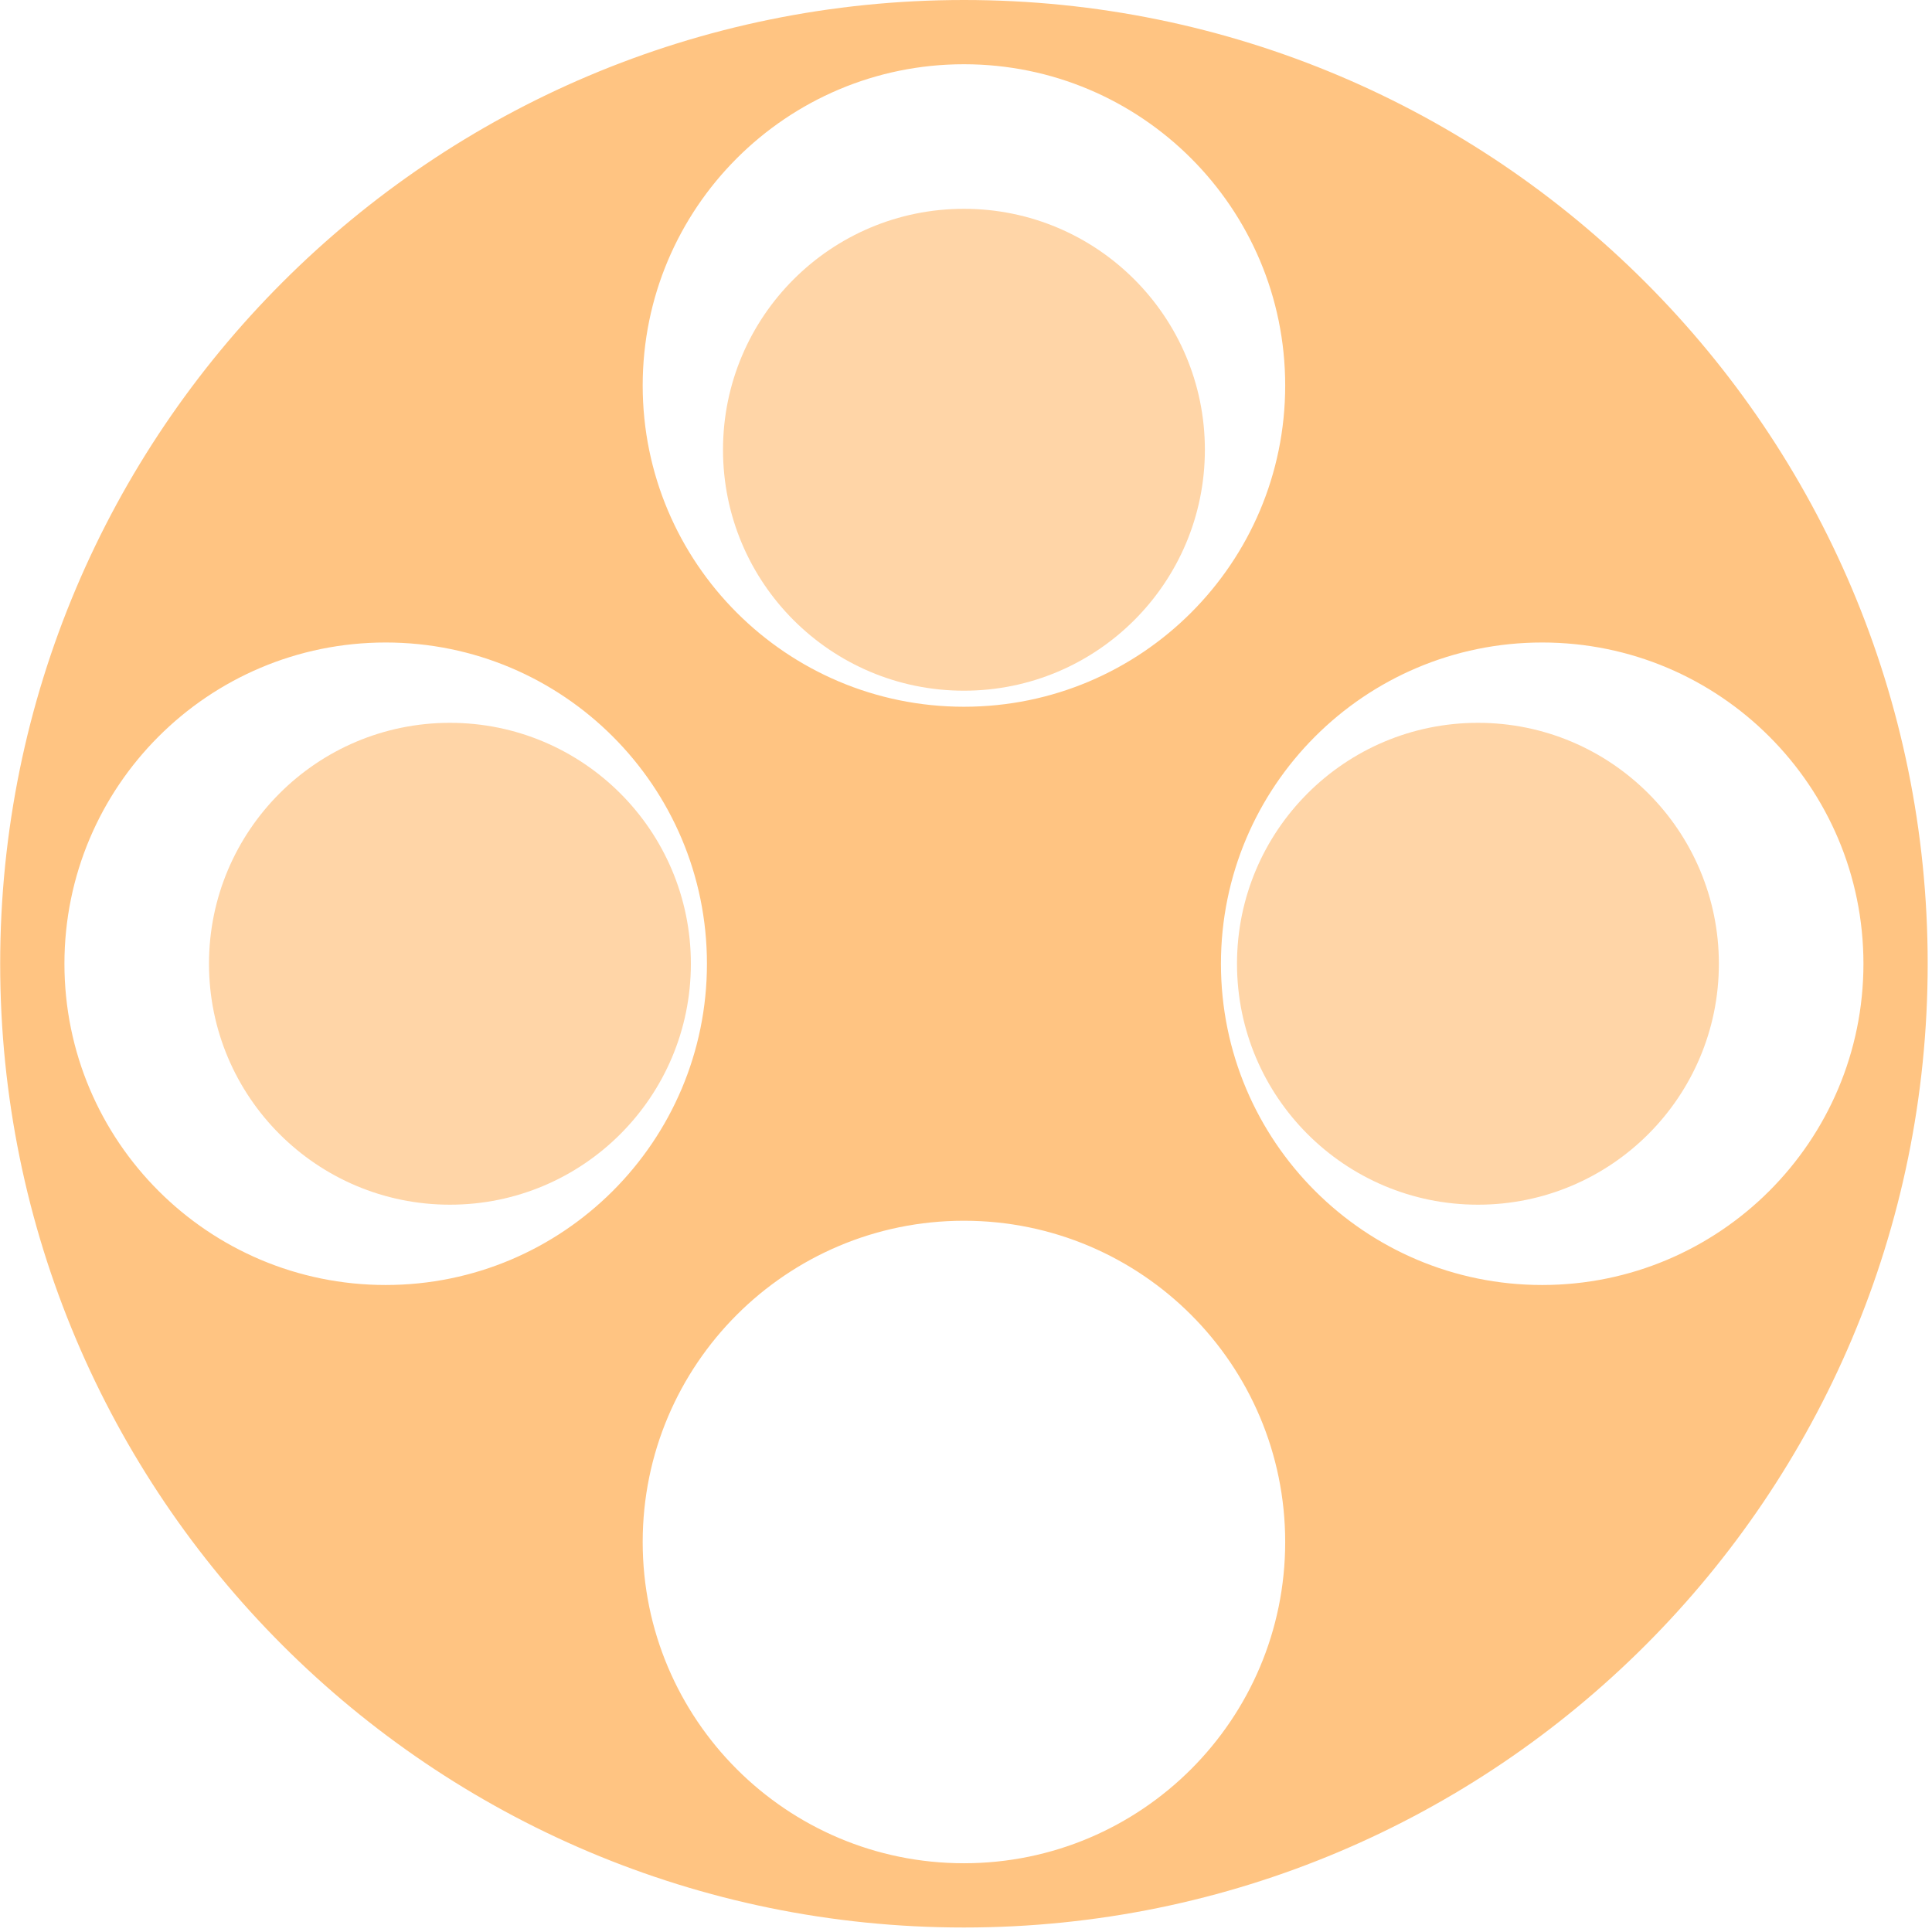
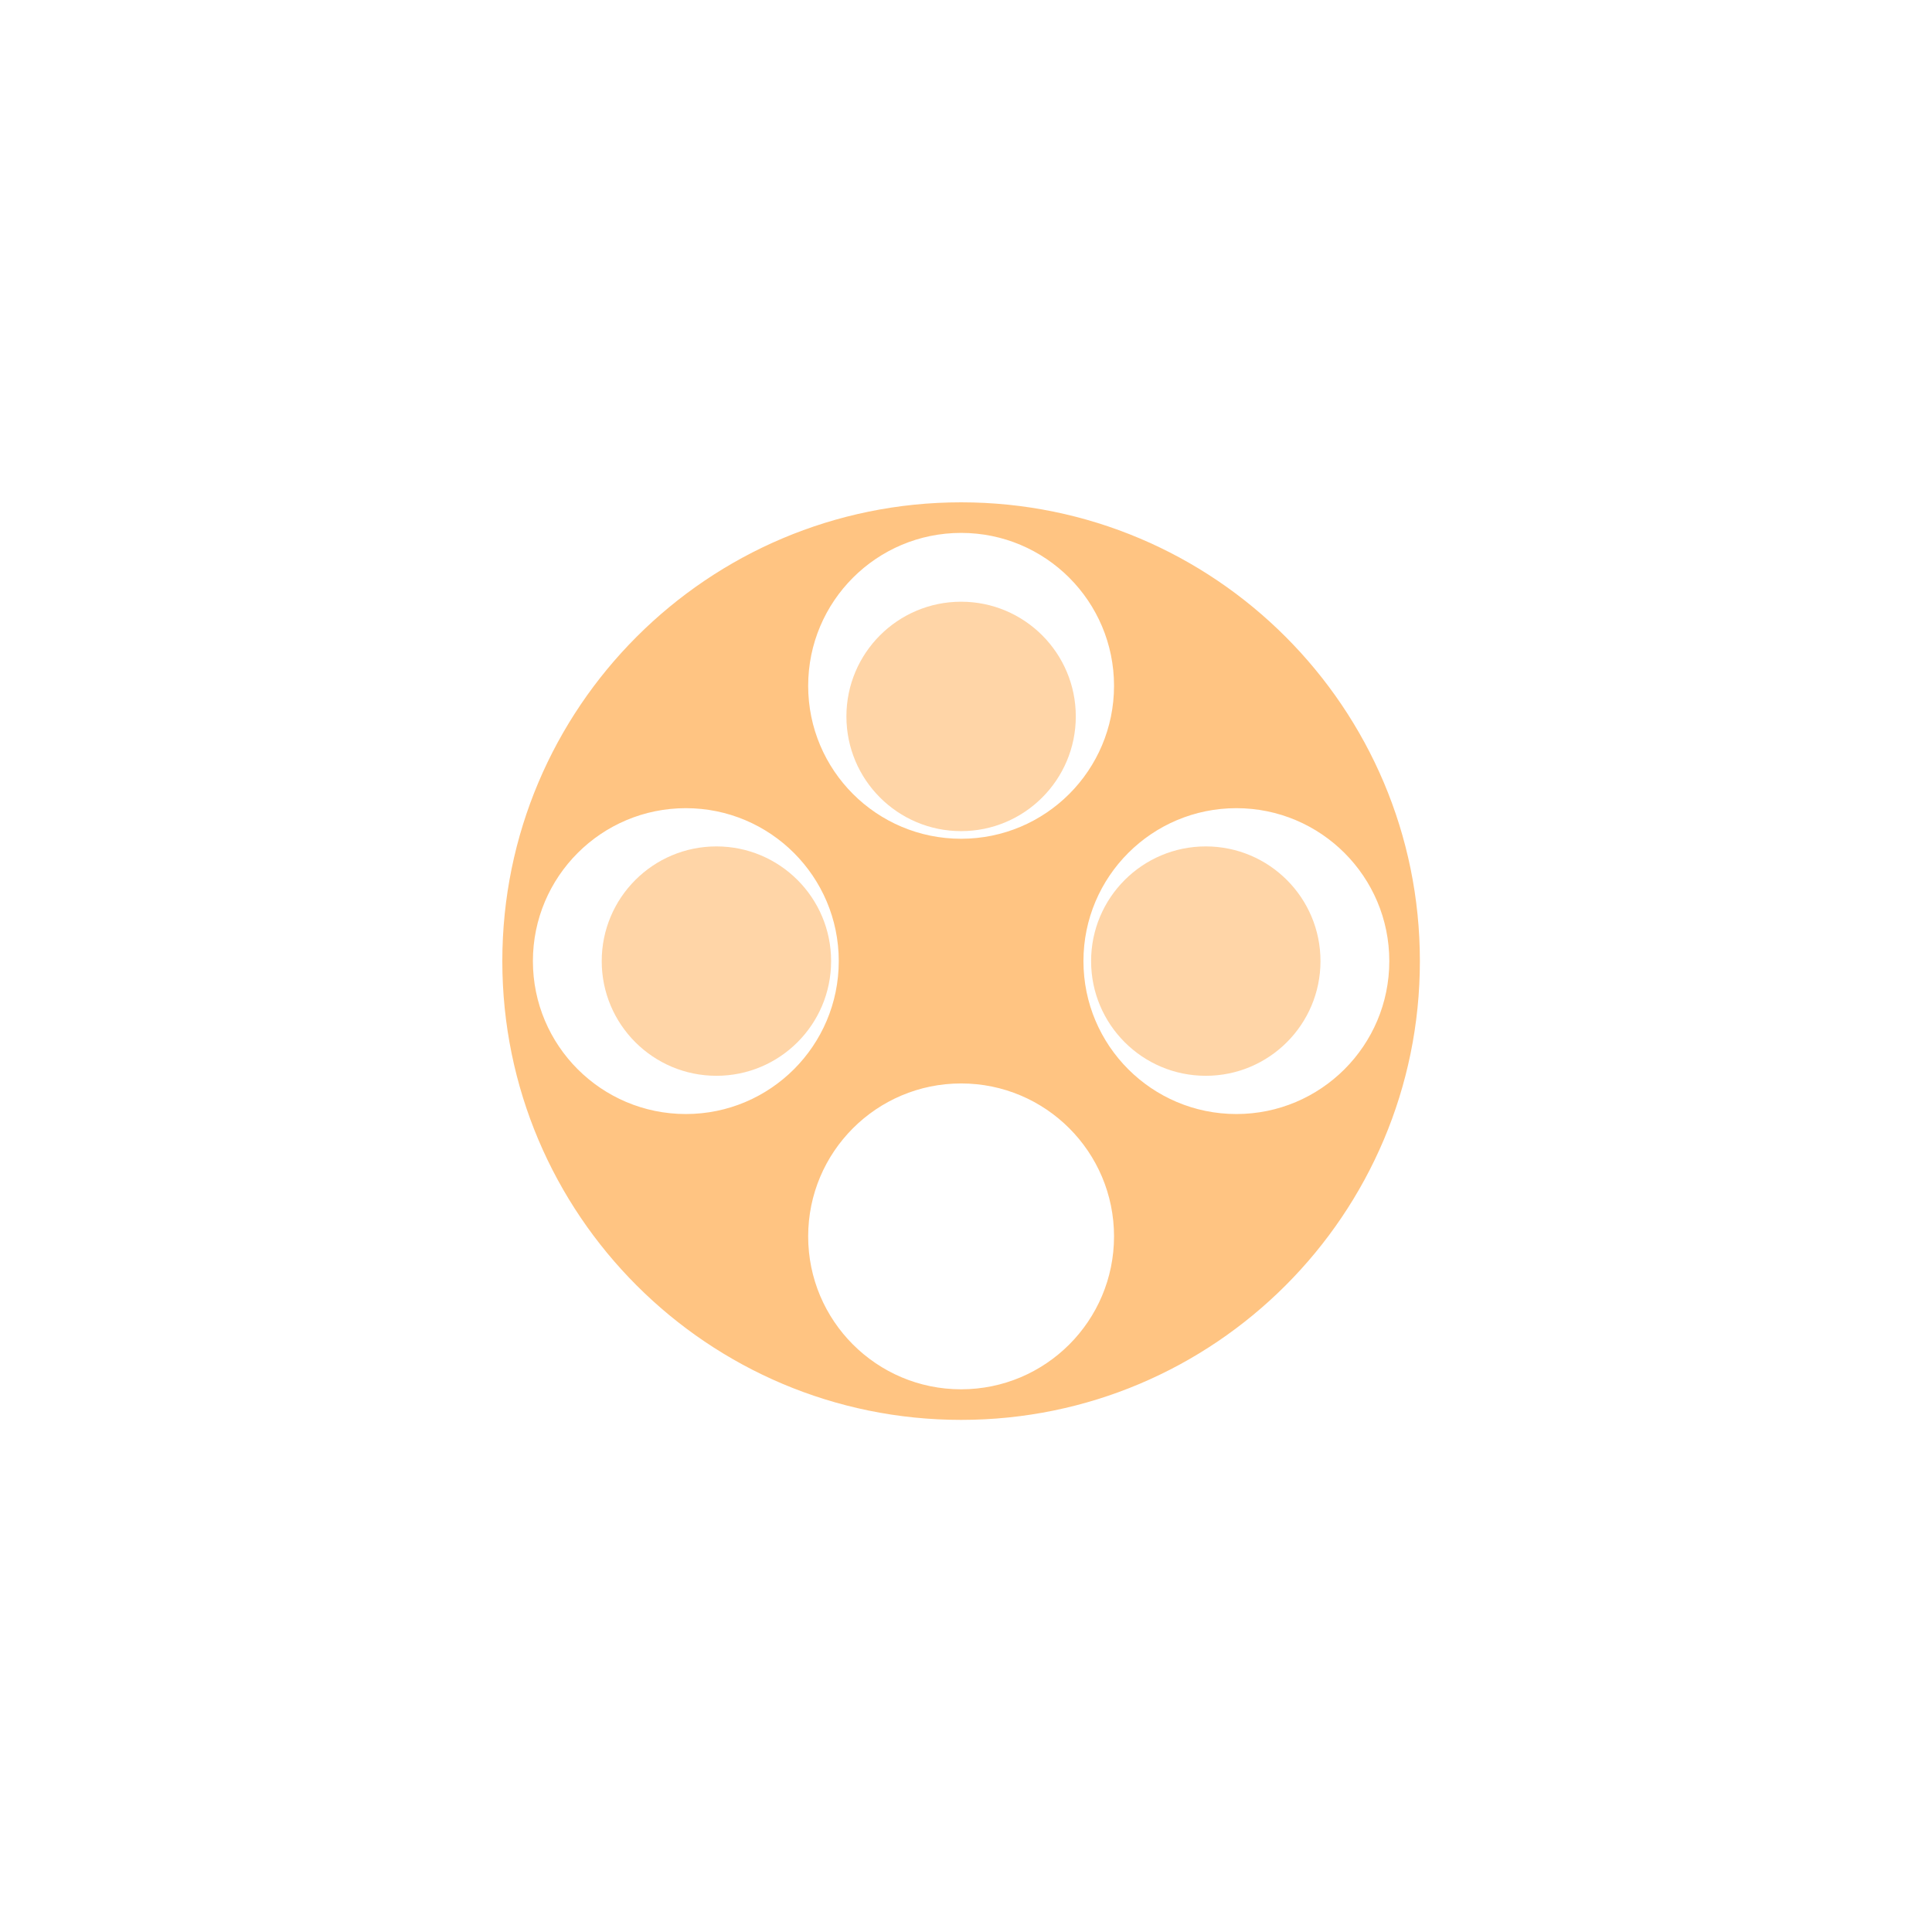
- <svg xmlns="http://www.w3.org/2000/svg" width="159" height="159" viewBox="0 0 159 159" fill="none">
-   <path fill-rule="evenodd" clip-rule="evenodd" d="M158.645 79.315C158.645 123.12 123.135 158.63 79.33 158.63C35.526 158.63 0.015 123.12 0.015 79.315C0.015 35.511 35.526 0 79.33 0C123.135 0 158.645 35.511 158.645 79.315ZM105.769 31.726C105.769 46.327 93.932 58.164 79.33 58.164C64.729 58.164 52.892 46.327 52.892 31.726C52.892 17.124 64.729 5.287 79.33 5.287C93.932 5.287 105.769 17.124 105.769 31.726ZM79.33 153.342C93.932 153.342 105.769 141.505 105.769 126.904C105.769 112.302 93.932 100.465 79.33 100.465C64.729 100.465 52.892 112.302 52.892 126.904C52.892 141.505 64.729 153.342 79.33 153.342ZM153.358 79.315C153.358 93.916 141.521 105.753 126.919 105.753C112.318 105.753 100.481 93.916 100.481 79.315C100.481 64.713 112.318 52.876 126.919 52.876C141.521 52.876 153.358 64.713 153.358 79.315ZM31.741 105.753C46.343 105.753 58.18 93.916 58.18 79.315C58.18 64.713 46.343 52.876 31.741 52.876C17.14 52.876 5.303 64.713 5.303 79.315C5.303 93.916 17.14 105.753 31.741 105.753Z" fill="#FFC482" />
-   <path d="M56.858 79.315C56.858 90.267 47.98 99.144 37.029 99.144C26.078 99.144 17.2 90.267 17.2 79.315C17.2 68.364 26.078 59.487 37.029 59.487C47.98 59.487 56.858 68.364 56.858 79.315Z" fill="#FFC482" fill-opacity="0.7" />
-   <path d="M141.46 79.315C141.46 90.267 132.583 99.144 121.632 99.144C110.681 99.144 101.803 90.267 101.803 79.315C101.803 68.364 110.681 59.487 121.632 59.487C132.583 59.487 141.46 68.364 141.46 79.315Z" fill="#FFC482" fill-opacity="0.7" />
-   <path d="M99.159 37.014C99.159 47.965 90.281 56.843 79.33 56.843C68.379 56.843 59.502 47.965 59.502 37.014C59.502 26.063 68.379 17.185 79.33 17.185C90.281 17.185 99.159 26.063 99.159 37.014Z" fill="#FFC482" fill-opacity="0.7" />
+ <svg xmlns="http://www.w3.org/2000/svg" width="100" height="100" viewBox="0 0 100 100" fill="none">
+   <path fill-rule="evenodd" clip-rule="evenodd" d="M73.493 49.747C73.493 62.861 62.861 73.493 49.747 73.493C36.632 73.493 26 62.861 26 49.747C26 36.632 36.632 26 49.747 26C62.861 26 73.493 36.632 73.493 49.747ZM57.662 35.498C57.662 39.87 54.118 43.414 49.747 43.414C45.375 43.414 41.831 39.87 41.831 35.498C41.831 31.127 45.375 27.583 49.747 27.583C54.118 27.583 57.662 31.127 57.662 35.498ZM49.747 71.91C54.118 71.91 57.662 68.366 57.662 63.995C57.662 59.623 54.118 56.079 49.747 56.079C45.375 56.079 41.831 59.623 41.831 63.995C41.831 68.366 45.375 71.91 49.747 71.91ZM71.91 49.746C71.91 54.118 68.366 57.662 63.995 57.662C59.623 57.662 56.079 54.118 56.079 49.746C56.079 45.375 59.623 41.831 63.995 41.831C68.366 41.831 71.91 45.375 71.91 49.746ZM35.499 57.662C39.87 57.662 43.414 54.118 43.414 49.746C43.414 45.375 39.87 41.831 35.499 41.831C31.127 41.831 27.583 45.375 27.583 49.746C27.583 54.118 31.127 57.662 35.499 57.662Z" fill="#FFC482" />
+   <path d="M43.018 49.747C43.018 53.026 40.361 55.683 37.082 55.683C33.803 55.683 31.145 53.026 31.145 49.747C31.145 46.468 33.803 43.81 37.082 43.81C40.361 43.81 43.018 46.468 43.018 49.747Z" fill="#FFC482" fill-opacity="0.7" />
+   <path d="M68.348 49.747C68.348 53.026 65.69 55.683 62.411 55.683C59.133 55.683 56.475 53.026 56.475 49.747C56.475 46.468 59.133 43.81 62.411 43.81C65.69 43.81 68.348 46.468 68.348 49.747Z" fill="#FFC482" fill-opacity="0.7" />
+   <path d="M55.683 37.082C55.683 40.361 53.025 43.019 49.747 43.019C46.468 43.019 43.81 40.361 43.81 37.082C43.81 33.803 46.468 31.145 49.747 31.145C53.025 31.145 55.683 33.803 55.683 37.082Z" fill="#FFC482" fill-opacity="0.7" />
</svg>
